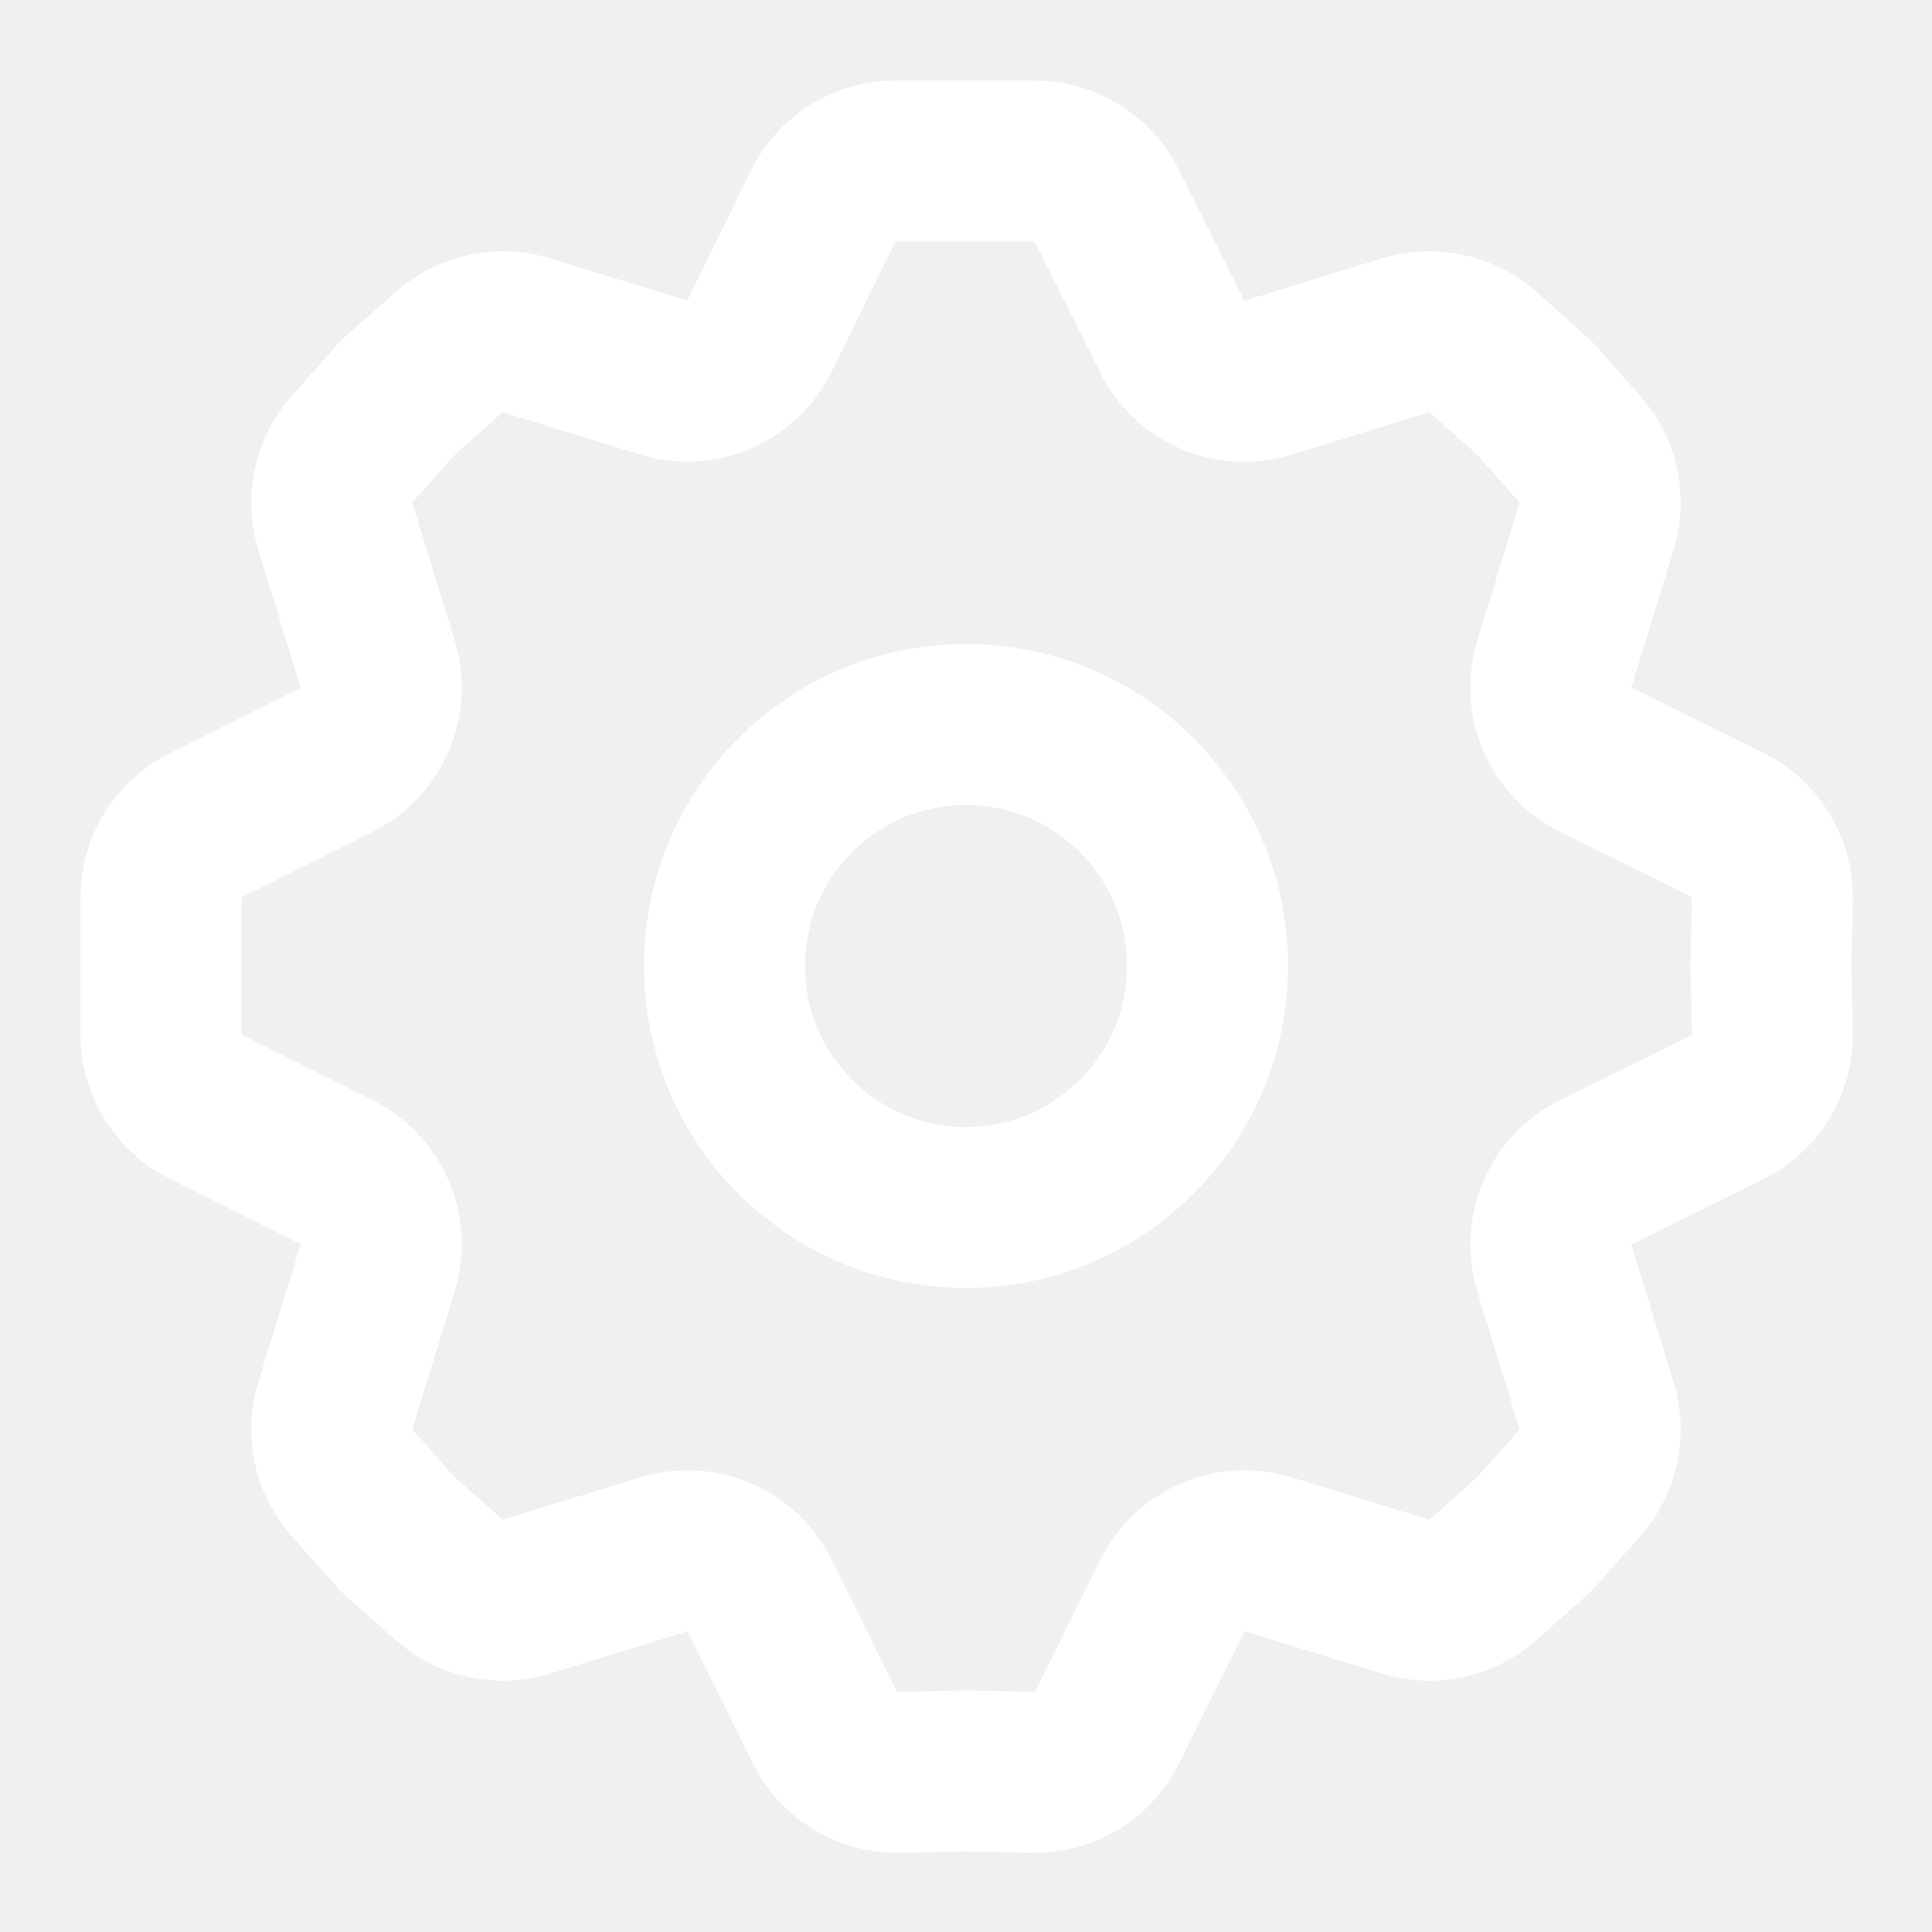
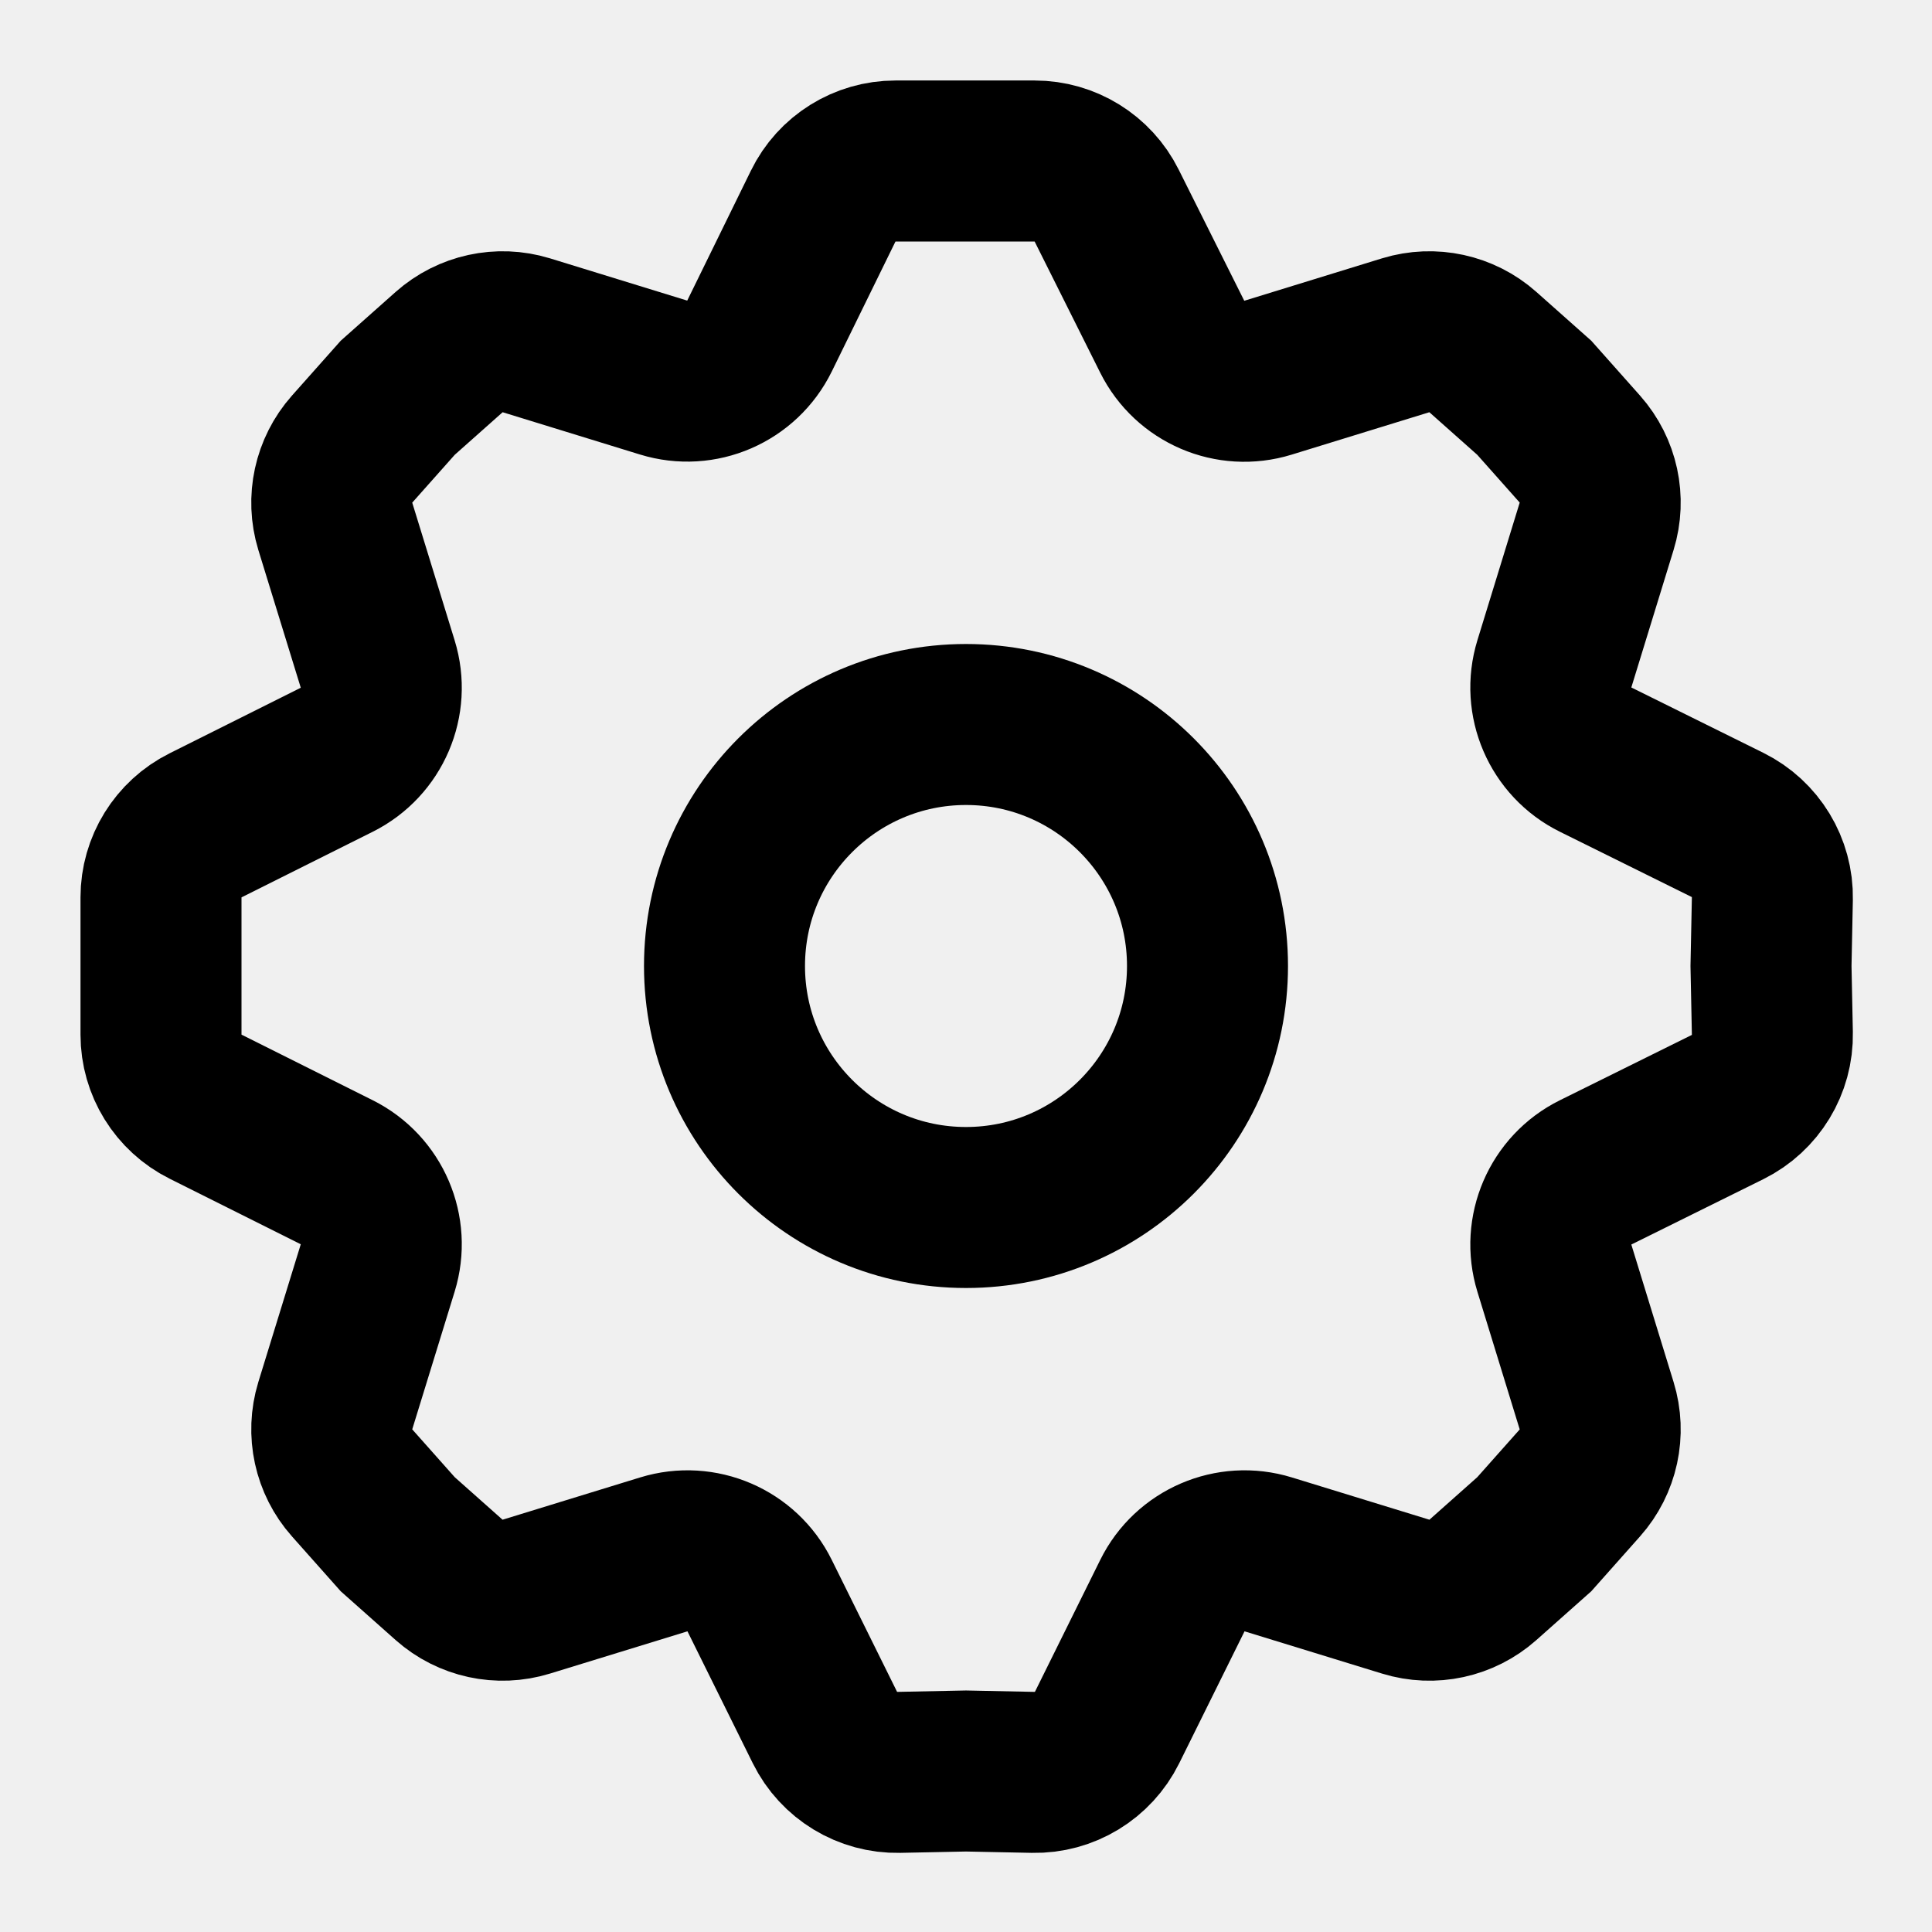
<svg xmlns="http://www.w3.org/2000/svg" width="24" height="24" viewBox="0 0 24 24" fill="none">
-   <circle cx="12" cy="12" r="3" stroke="white" stroke-width="2" />
-   <path d="M13.752 21.461L14.564 19.821C14.781 19.382 15.286 19.165 15.754 19.309L17.462 19.834C17.796 19.937 18.16 19.858 18.421 19.626L19.059 19.059L19.626 18.421C19.858 18.16 19.937 17.796 19.834 17.462L19.309 15.754C19.165 15.286 19.382 14.781 19.821 14.564L21.461 13.752C21.808 13.58 22.025 13.223 22.017 12.836L22 12L22.017 11.164C22.025 10.777 21.808 10.42 21.461 10.248L19.821 9.436C19.382 9.219 19.165 8.715 19.309 8.246L19.834 6.538C19.937 6.204 19.858 5.841 19.626 5.579L19.059 4.941L18.421 4.374C18.16 4.142 17.796 4.063 17.462 4.165L15.751 4.692C15.284 4.836 14.781 4.621 14.562 4.183L13.747 2.553C13.578 2.214 13.231 2 12.853 2H12H11.124C10.742 2 10.393 2.217 10.226 2.56L9.435 4.174C9.218 4.616 8.713 4.835 8.243 4.69L6.538 4.165C6.204 4.063 5.841 4.142 5.579 4.374L4.941 4.941L4.374 5.579C4.142 5.841 4.063 6.204 4.165 6.538L4.692 8.249C4.836 8.716 4.621 9.219 4.183 9.438L2.553 10.253C2.214 10.422 2 10.769 2 11.147V12V12.853C2 13.231 2.214 13.578 2.553 13.747L4.183 14.562C4.621 14.781 4.836 15.284 4.692 15.751L4.165 17.462C4.063 17.796 4.142 18.16 4.374 18.421L4.941 19.059L5.579 19.626C5.841 19.858 6.204 19.937 6.538 19.834L8.246 19.309C8.715 19.165 9.219 19.382 9.436 19.821L10.248 21.461C10.42 21.808 10.777 22.025 11.164 22.017L12 22L12.836 22.017C13.223 22.025 13.58 21.808 13.752 21.461Z" stroke="white" stroke-width="2" stroke-linecap="round" />
+   <circle cx="12" cy="12" r="3" stroke="currentColor" stroke-width="2" />
+   <path d="M13.752 21.461L14.564 19.821C14.781 19.382 15.286 19.165 15.754 19.309L17.462 19.834C17.796 19.937 18.16 19.858 18.421 19.626L19.059 19.059L19.626 18.421C19.858 18.16 19.937 17.796 19.834 17.462L19.309 15.754C19.165 15.286 19.382 14.781 19.821 14.564L21.461 13.752C21.808 13.58 22.025 13.223 22.017 12.836L22 12L22.017 11.164C22.025 10.777 21.808 10.42 21.461 10.248L19.821 9.436C19.382 9.219 19.165 8.715 19.309 8.246L19.834 6.538C19.937 6.204 19.858 5.841 19.626 5.579L19.059 4.941L18.421 4.374C18.16 4.142 17.796 4.063 17.462 4.165L15.751 4.692C15.284 4.836 14.781 4.621 14.562 4.183L13.747 2.553C13.578 2.214 13.231 2 12.853 2H12H11.124C10.742 2 10.393 2.217 10.226 2.56L9.435 4.174C9.218 4.616 8.713 4.835 8.243 4.69L6.538 4.165C6.204 4.063 5.841 4.142 5.579 4.374L4.941 4.941L4.374 5.579C4.142 5.841 4.063 6.204 4.165 6.538L4.692 8.249C4.836 8.716 4.621 9.219 4.183 9.438L2.553 10.253C2.214 10.422 2 10.769 2 11.147V12V12.853C2 13.231 2.214 13.578 2.553 13.747L4.183 14.562C4.621 14.781 4.836 15.284 4.692 15.751L4.165 17.462C4.063 17.796 4.142 18.16 4.374 18.421L4.941 19.059L5.579 19.626C5.841 19.858 6.204 19.937 6.538 19.834L8.246 19.309C8.715 19.165 9.219 19.382 9.436 19.821L10.248 21.461C10.42 21.808 10.777 22.025 11.164 22.017L12 22L12.836 22.017C13.223 22.025 13.58 21.808 13.752 21.461Z" stroke="currentColor" stroke-width="2" stroke-linecap="round" />
</svg>
